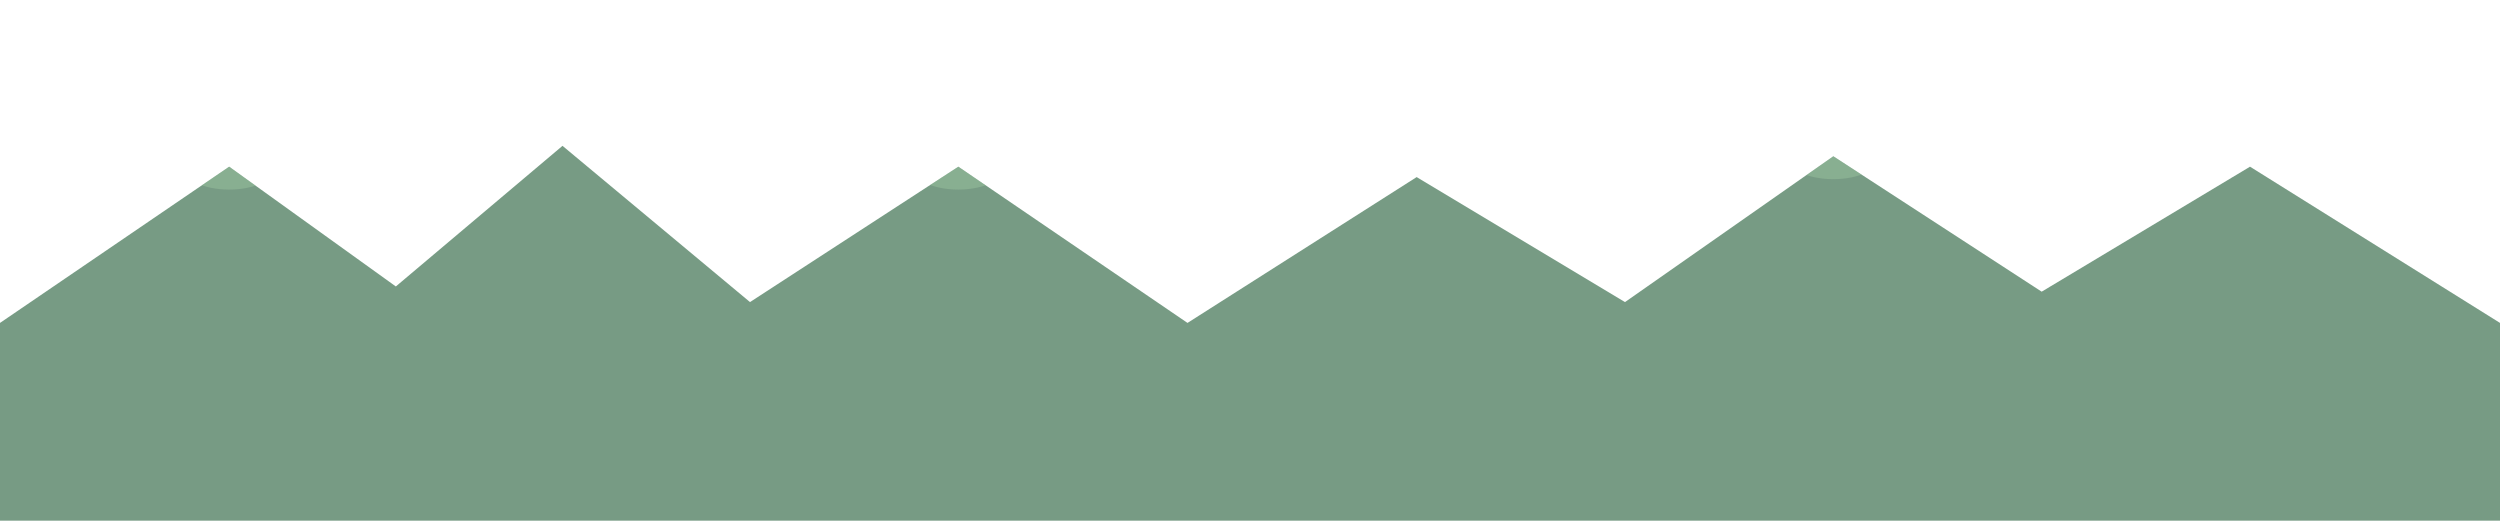
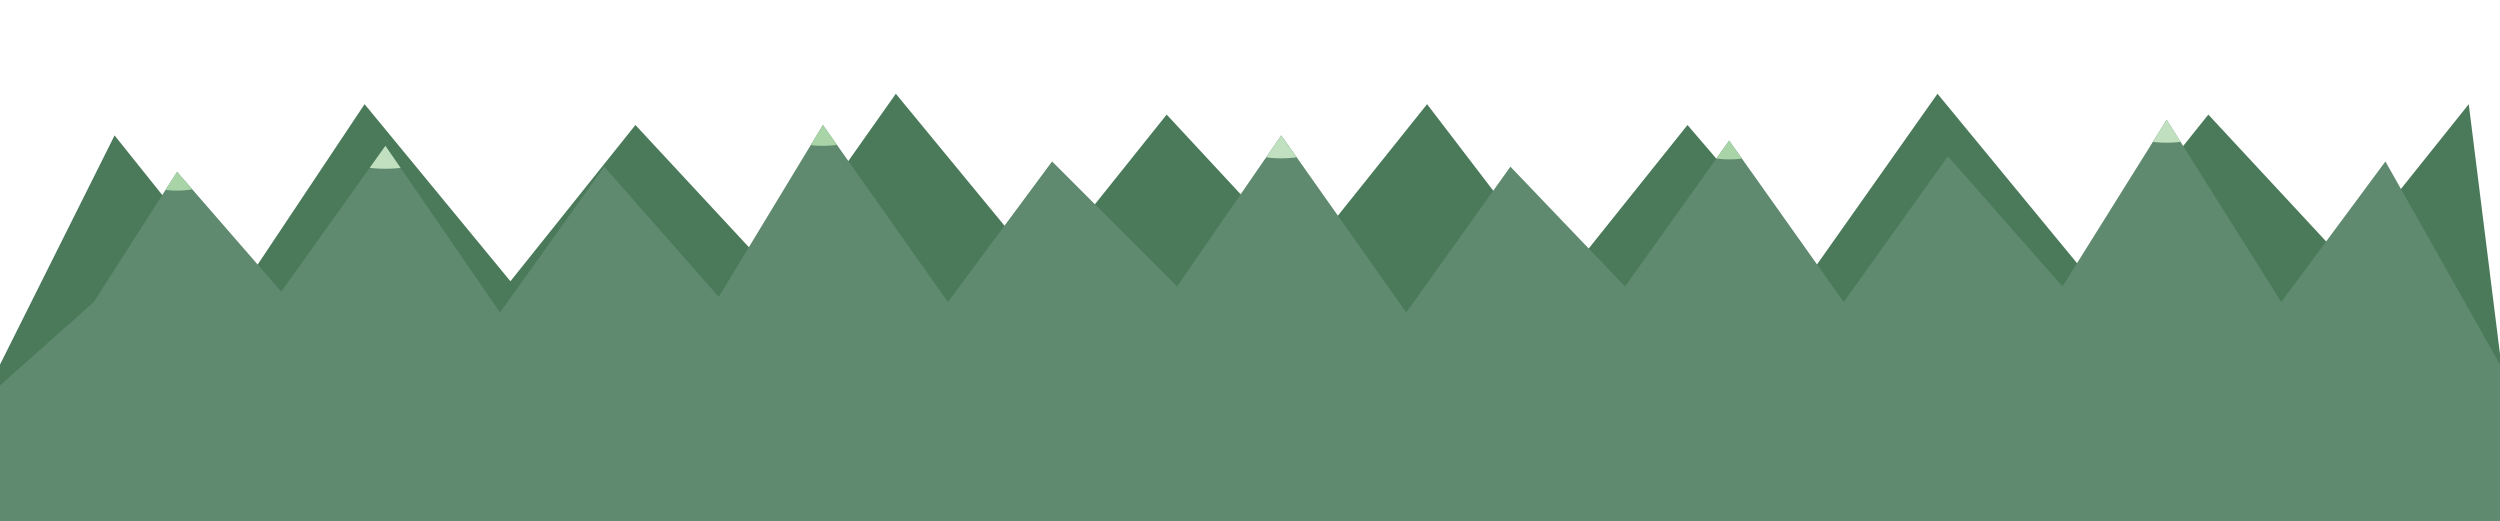
<svg xmlns="http://www.w3.org/2000/svg" viewBox="0 0 2400 500" preserveAspectRatio="xMidYMax slice">
  <defs>
-     <clipPath id="mountainClip">
-       <polygon points="0,310 220,160 380,275 540,140 720,290 920,160 1140,310 1360,170 1560,290 1760,150 1960,280 2160,160 2400,310 2400,500 0,500" />
+     <clipPath id="frontRidge">
+       <polygon points="0,370 90,290 170,165 270,280 370,140 480,300 580,160 690,285 790,120 910,290 1010,155 1130,275 1230,130 1350,300 1450,160 1560,275 1660,135 1770,290 1870,150 1980,275 2080,115 2190,290 2290,155 2400,350 2400,500 0,500" />
    </clipPath>
  </defs>
-   <polygon points="0,310 220,160 380,275 540,140 720,290 920,160 1140,310 1360,170 1560,290 1760,150 1960,280 2160,160 2400,310 2400,500 0,500" fill="#5f8a6f" opacity="0.85" />
-   <g clip-path="url(#mountainClip)">
-     <ellipse cx="220" cy="160" rx="45" ry="22" fill="#a8d4a8" opacity="0.35" />
-     <ellipse cx="920" cy="160" rx="45" ry="22" fill="#a8d4a8" opacity="0.35" />
-     <ellipse cx="1760" cy="150" rx="45" ry="22" fill="#a8d4a8" opacity="0.35" />
+   <polygon points="0,350 110,130 230,280 350,100 490,270 610,120 740,260 860,90 1000,260 1120,110 1250,250 1370,100 1500,270 1620,120 1740,260 1860,90 2000,260 2120,110 2250,250 2370,100 2400,340 2400,500 0,500" fill="#4a7a5a" />
+   <polygon points="0,370 90,290 170,165 270,280 370,140 480,300 580,160 690,285 790,120 910,290 1010,155 1130,275 1230,130 1350,300 1450,160 1560,275 1660,135 1770,290 1870,150 1980,275 2080,115 2190,290 2290,155 2400,350 2400,500 0,500" fill="#5f8a6f" />
+   <g clip-path="url(#frontRidge)">
+     <ellipse cx="170" cy="165" rx="40" ry="18" fill="#a8d4a8 " />
+     <ellipse cx="370" cy="140" rx="55" ry="22" fill="#c0e0c0" />
+     <ellipse cx="790" cy="120" rx="45" ry="20" fill="#a8d4a8" />
+     <ellipse cx="1230" cy="130" rx="50" ry="22" fill="#c0e0c0" />
+     <ellipse cx="1660" cy="135" rx="42" ry="18" fill="#a8d4a8" />
+     <ellipse cx="2080" cy="115" rx="50" ry="22" fill="#c0e0c0" />
  </g>
</svg>
